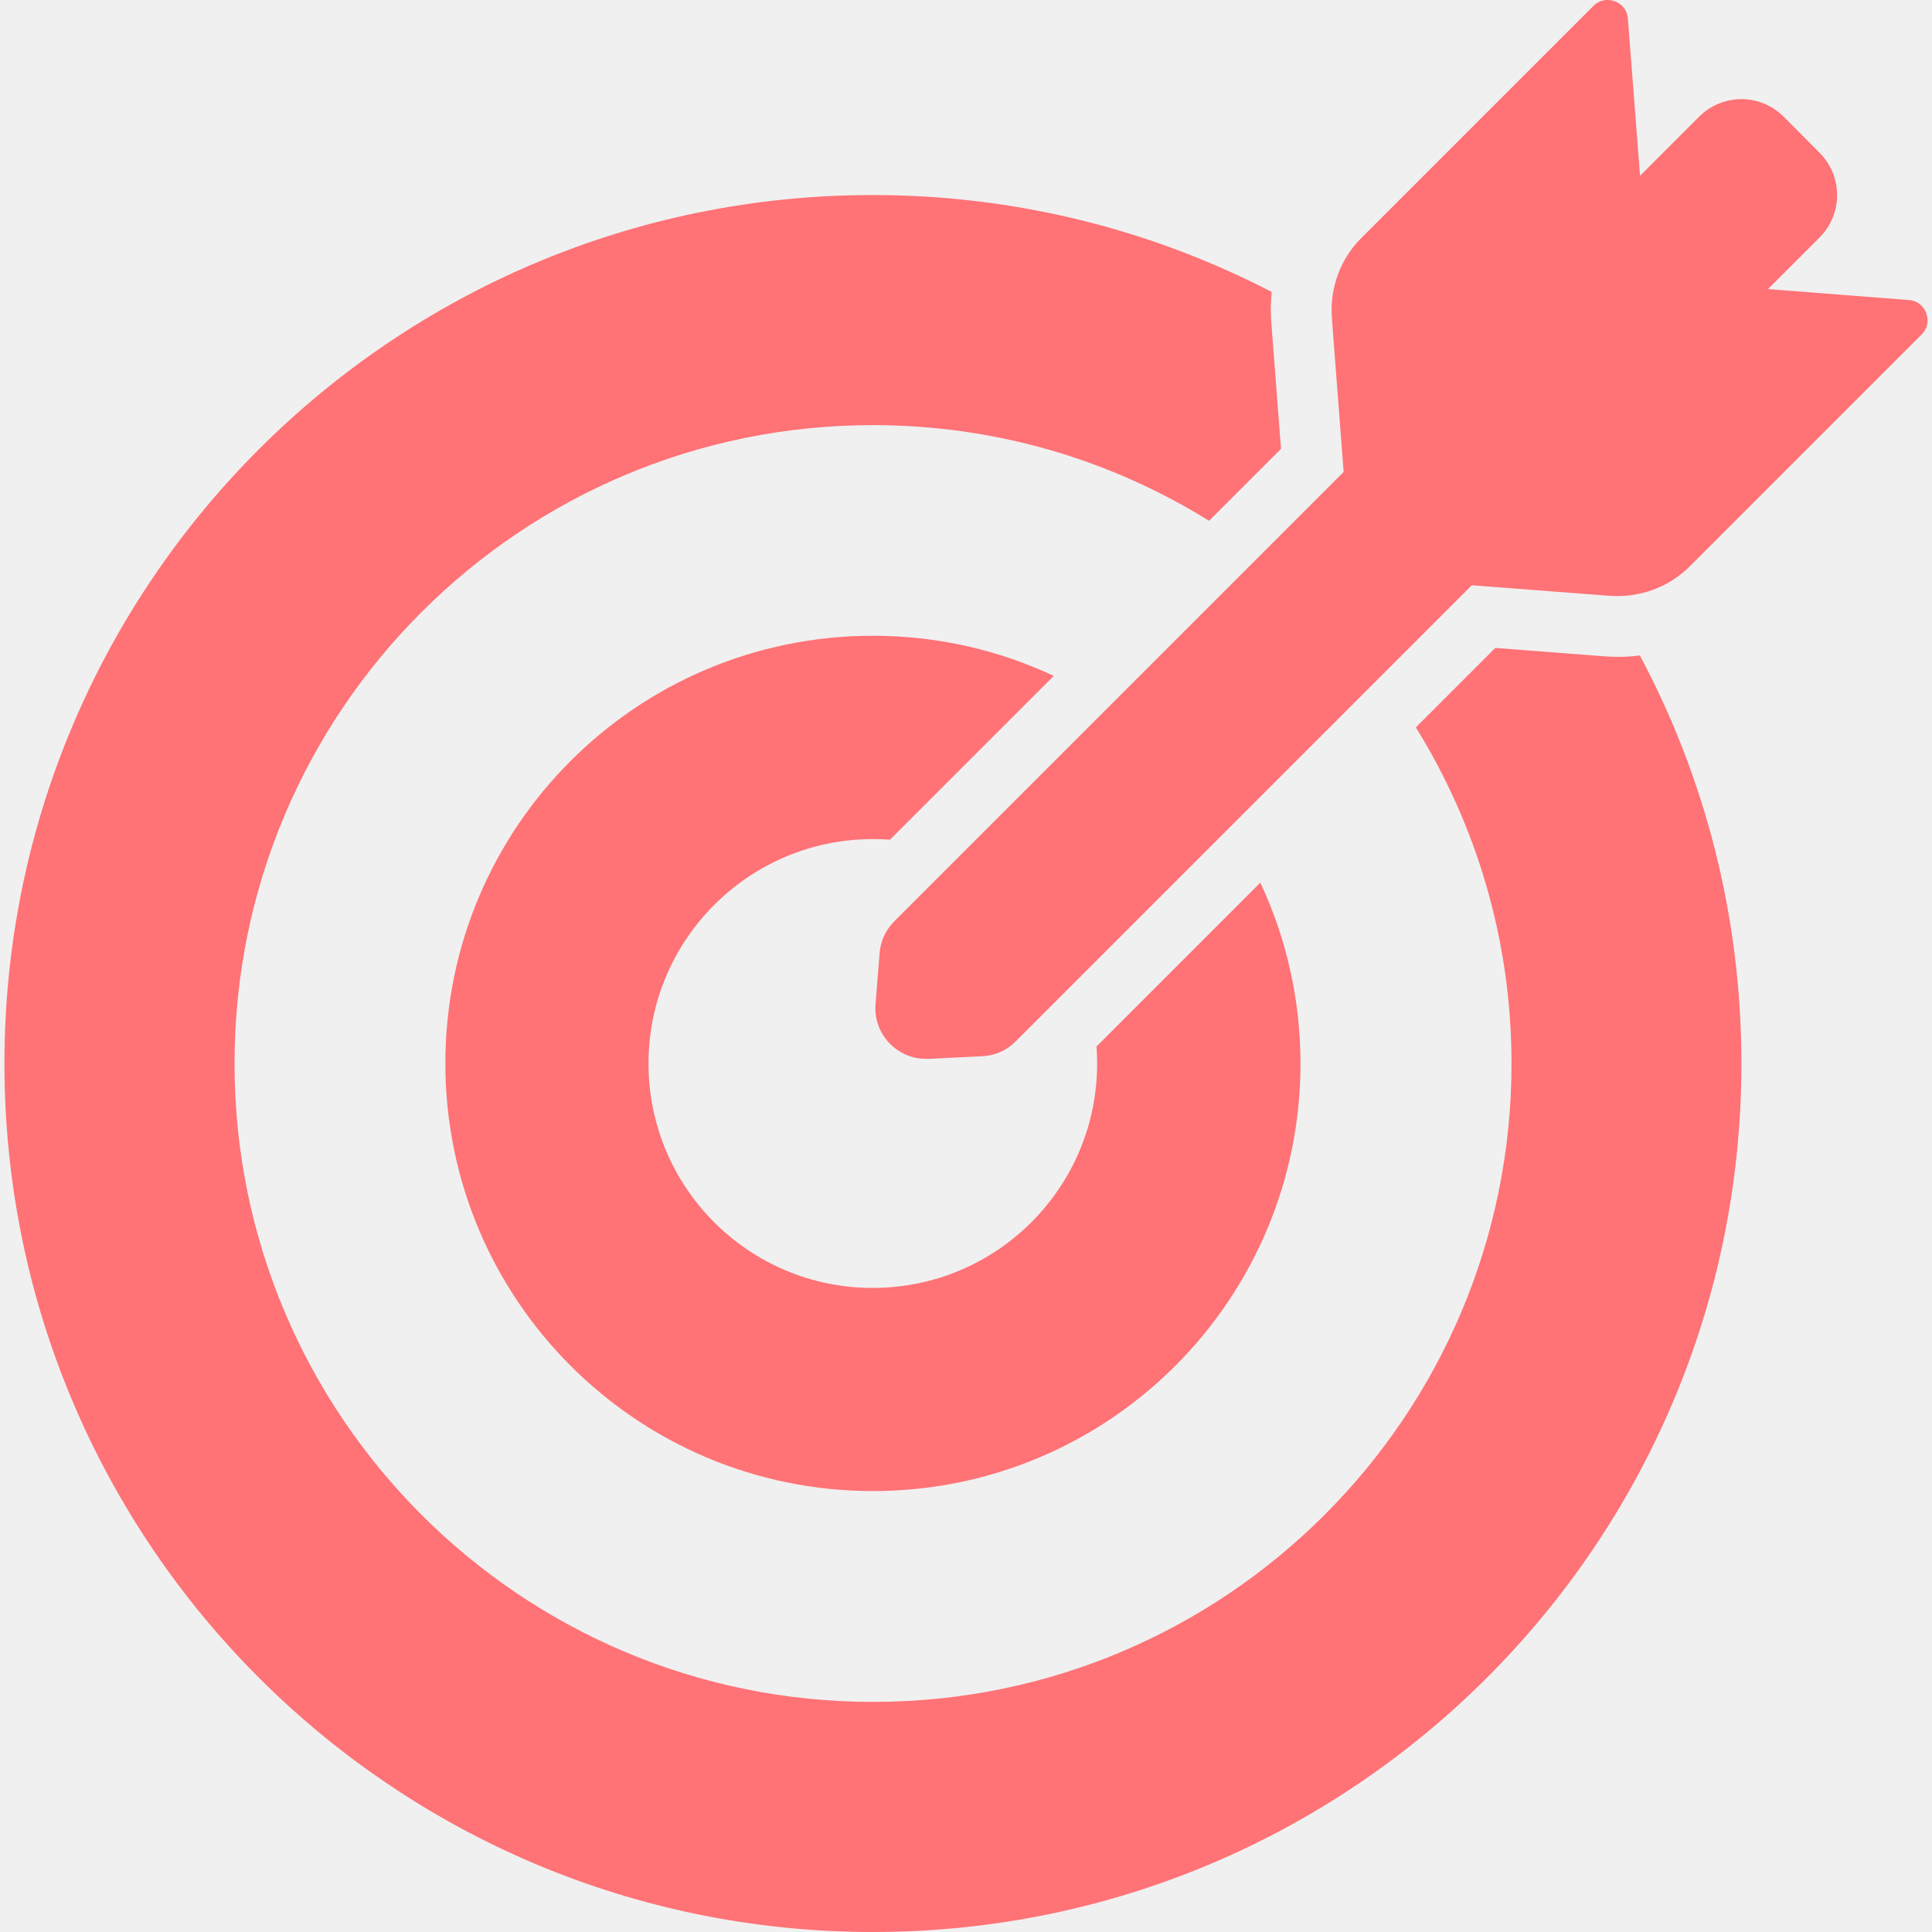
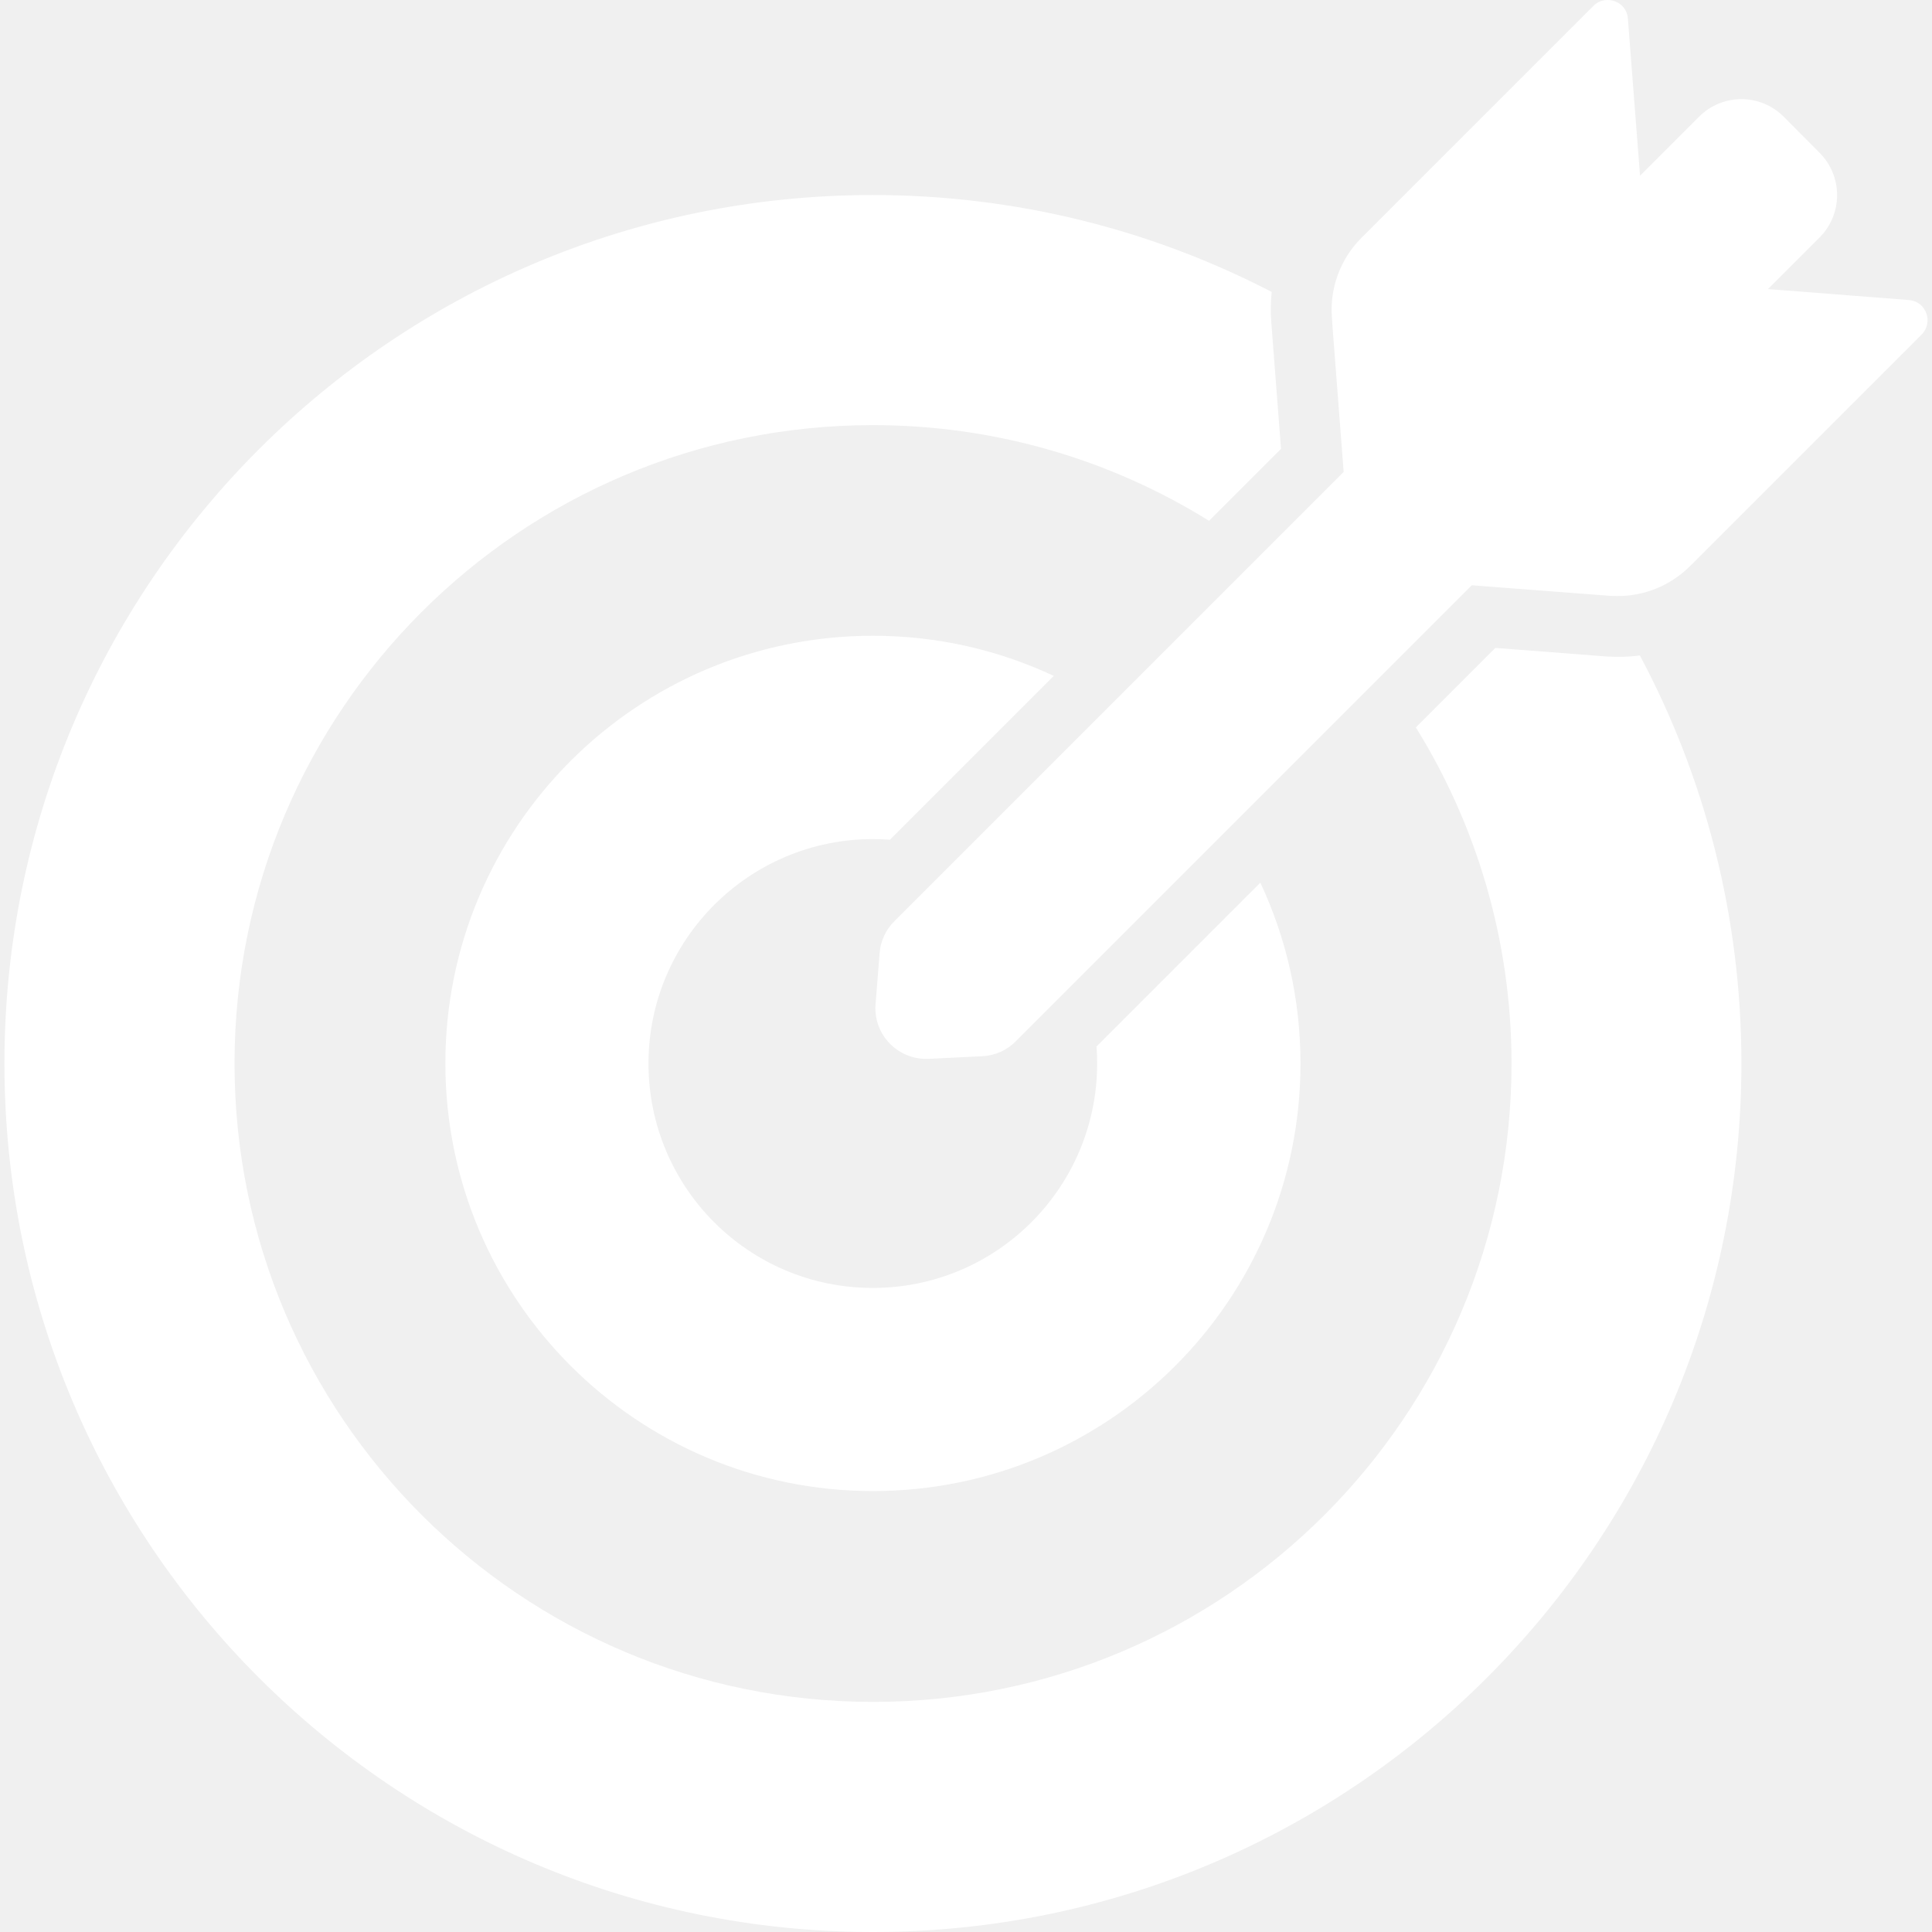
<svg xmlns="http://www.w3.org/2000/svg" version="1.1" id="Capa_1" x="0px" y="0px" width="512px" height="512px" viewBox="0 0 953 953" style="enable-background:new 0 0 953 953;" xml:space="preserve">
  <g>
    <g>
-       <path d="M430.589,953c236.6,0,428.401-191.801,428.401-428.4c0-72.799-18.102-141.299-50.102-201.299c-3.5,0.5-7.1,0.7-10.6,0.7    c-2,0-4.1-0.1-6.199-0.2l-54.5-4.2l-39.201,39.2c29.9,48.2,47.201,105,47.201,165.799c0,173.9-141,314.9-314.901,314.9    c-173.899,0-315-141-315-314.9c0-173.899,141-314.899,314.9-314.899c60.901,0,117.7,17.3,165.799,47.2l35.5-35.5l-4.799-62.5    c-0.4-5-0.301-10,0.199-14.9c-58.9-30.5-125.799-47.8-196.799-47.8c-236.5,0-428.3,191.8-428.3,428.399S193.989,953,430.589,953z" fill="#ff7276" />
-       <path d="M430.589,413.9c2.8,0,5.6,0.101,8.4,0.3l79.1-79.1l1.699-1.7c-27.1-12.7-57.299-19.8-89.2-19.8    c-116.5,0-210.9,94.4-210.9,210.9c0,116.5,94.4,211,210.9,211c116.5,0,210.901-94.4,210.901-210.9    c0-31.9-7.102-62.099-19.801-89.2l-1.699,1.7l-79.102,79.099c0.201,2.801,0.301,5.602,0.301,8.4    c0,61.1-49.5,110.701-110.7,110.701c-61.2,0-110.601-49.602-110.601-110.701C319.889,463.5,369.489,413.9,430.589,413.9z" fill="#ff7276" />
-       <path d="M872.089,142.6l25.4-25.4c11.6-11.6,11.6-30.3,0-41.9l-17.602-17.7c-5.799-5.8-13.398-8.7-20.898-8.7    s-15.201,2.9-20.9,8.7l-29.1,29.1l-6-77.5c-0.4-5.7-5.102-9.2-10-9.2c-2.5,0-5,0.9-7,2.9l-114.5,114.5    c-10.301,10.3-15.602,24.6-14.5,39.2l0.299,4.5l5.5,71.7l-41.4,41.4l-74.5,74.5l-1.699,1.7l-72.1,72.101l-32,32    c-4.2,4.199-6.8,9.8-7.2,15.699l-2,25.101c-1.2,14.6,10.4,27,24.9,27c0.399,0,0.8,0,1.3,0l26.5-1.301    c6.199-0.301,12.1-2.9,16.4-7.301L532.689,482l72.1-72.1l1.701-1.7l74.5-74.5l45-45l65.398,5l2.9,0.2c1.301,0.1,2.6,0.1,3.801,0.1    c13.199,0,25.9-5.2,35.4-14.6L947.888,165c6-6,2.201-16.4-6.299-17L872.089,142.6z" fill="#ff7276" />
+       <path d="M430.589,953c236.6,0,428.401-191.801,428.401-428.4c0-72.799-18.102-141.299-50.102-201.299c-3.5,0.5-7.1,0.7-10.6,0.7    c-2,0-4.1-0.1-6.199-0.2l-54.5-4.2l-39.201,39.2c29.9,48.2,47.201,105,47.201,165.799c0,173.9-141,314.9-314.901,314.9    c-173.899,0-315-141-315-314.9c0-173.899,141-314.899,314.9-314.899c60.901,0,117.7,17.3,165.799,47.2l35.5-35.5l-4.799-62.5    c-0.4-5-0.301-10,0.199-14.9c-58.9-30.5-125.799-47.8-196.799-47.8c-236.5,0-428.3,191.8-428.3,428.399S193.989,953,430.589,953z" fill="#ffffff" />
+       <path d="M430.589,413.9c2.8,0,5.6,0.101,8.4,0.3l79.1-79.1l1.699-1.7c-27.1-12.7-57.299-19.8-89.2-19.8    c-116.5,0-210.9,94.4-210.9,210.9c0,116.5,94.4,211,210.9,211c116.5,0,210.901-94.4,210.901-210.9    c0-31.9-7.102-62.099-19.801-89.2l-1.699,1.7l-79.102,79.099c0.201,2.801,0.301,5.602,0.301,8.4    c0,61.1-49.5,110.701-110.7,110.701c-61.2,0-110.601-49.602-110.601-110.701C319.889,463.5,369.489,413.9,430.589,413.9z" fill="#ffffff" />
+       <path d="M872.089,142.6l25.4-25.4c11.6-11.6,11.6-30.3,0-41.9l-17.602-17.7c-5.799-5.8-13.398-8.7-20.898-8.7    s-15.201,2.9-20.9,8.7l-29.1,29.1l-6-77.5c-0.4-5.7-5.102-9.2-10-9.2c-2.5,0-5,0.9-7,2.9l-114.5,114.5    c-10.301,10.3-15.602,24.6-14.5,39.2l0.299,4.5l5.5,71.7l-41.4,41.4l-74.5,74.5l-1.699,1.7l-72.1,72.101l-32,32    c-4.2,4.199-6.8,9.8-7.2,15.699l-2,25.101c-1.2,14.6,10.4,27,24.9,27c0.399,0,0.8,0,1.3,0l26.5-1.301    c6.199-0.301,12.1-2.9,16.4-7.301L532.689,482l72.1-72.1l1.701-1.7l74.5-74.5l45-45l65.398,5l2.9,0.2c1.301,0.1,2.6,0.1,3.801,0.1    c13.199,0,25.9-5.2,35.4-14.6L947.888,165c6-6,2.201-16.4-6.299-17L872.089,142.6z" fill="#ffffff" />
    </g>
  </g>
</svg>
